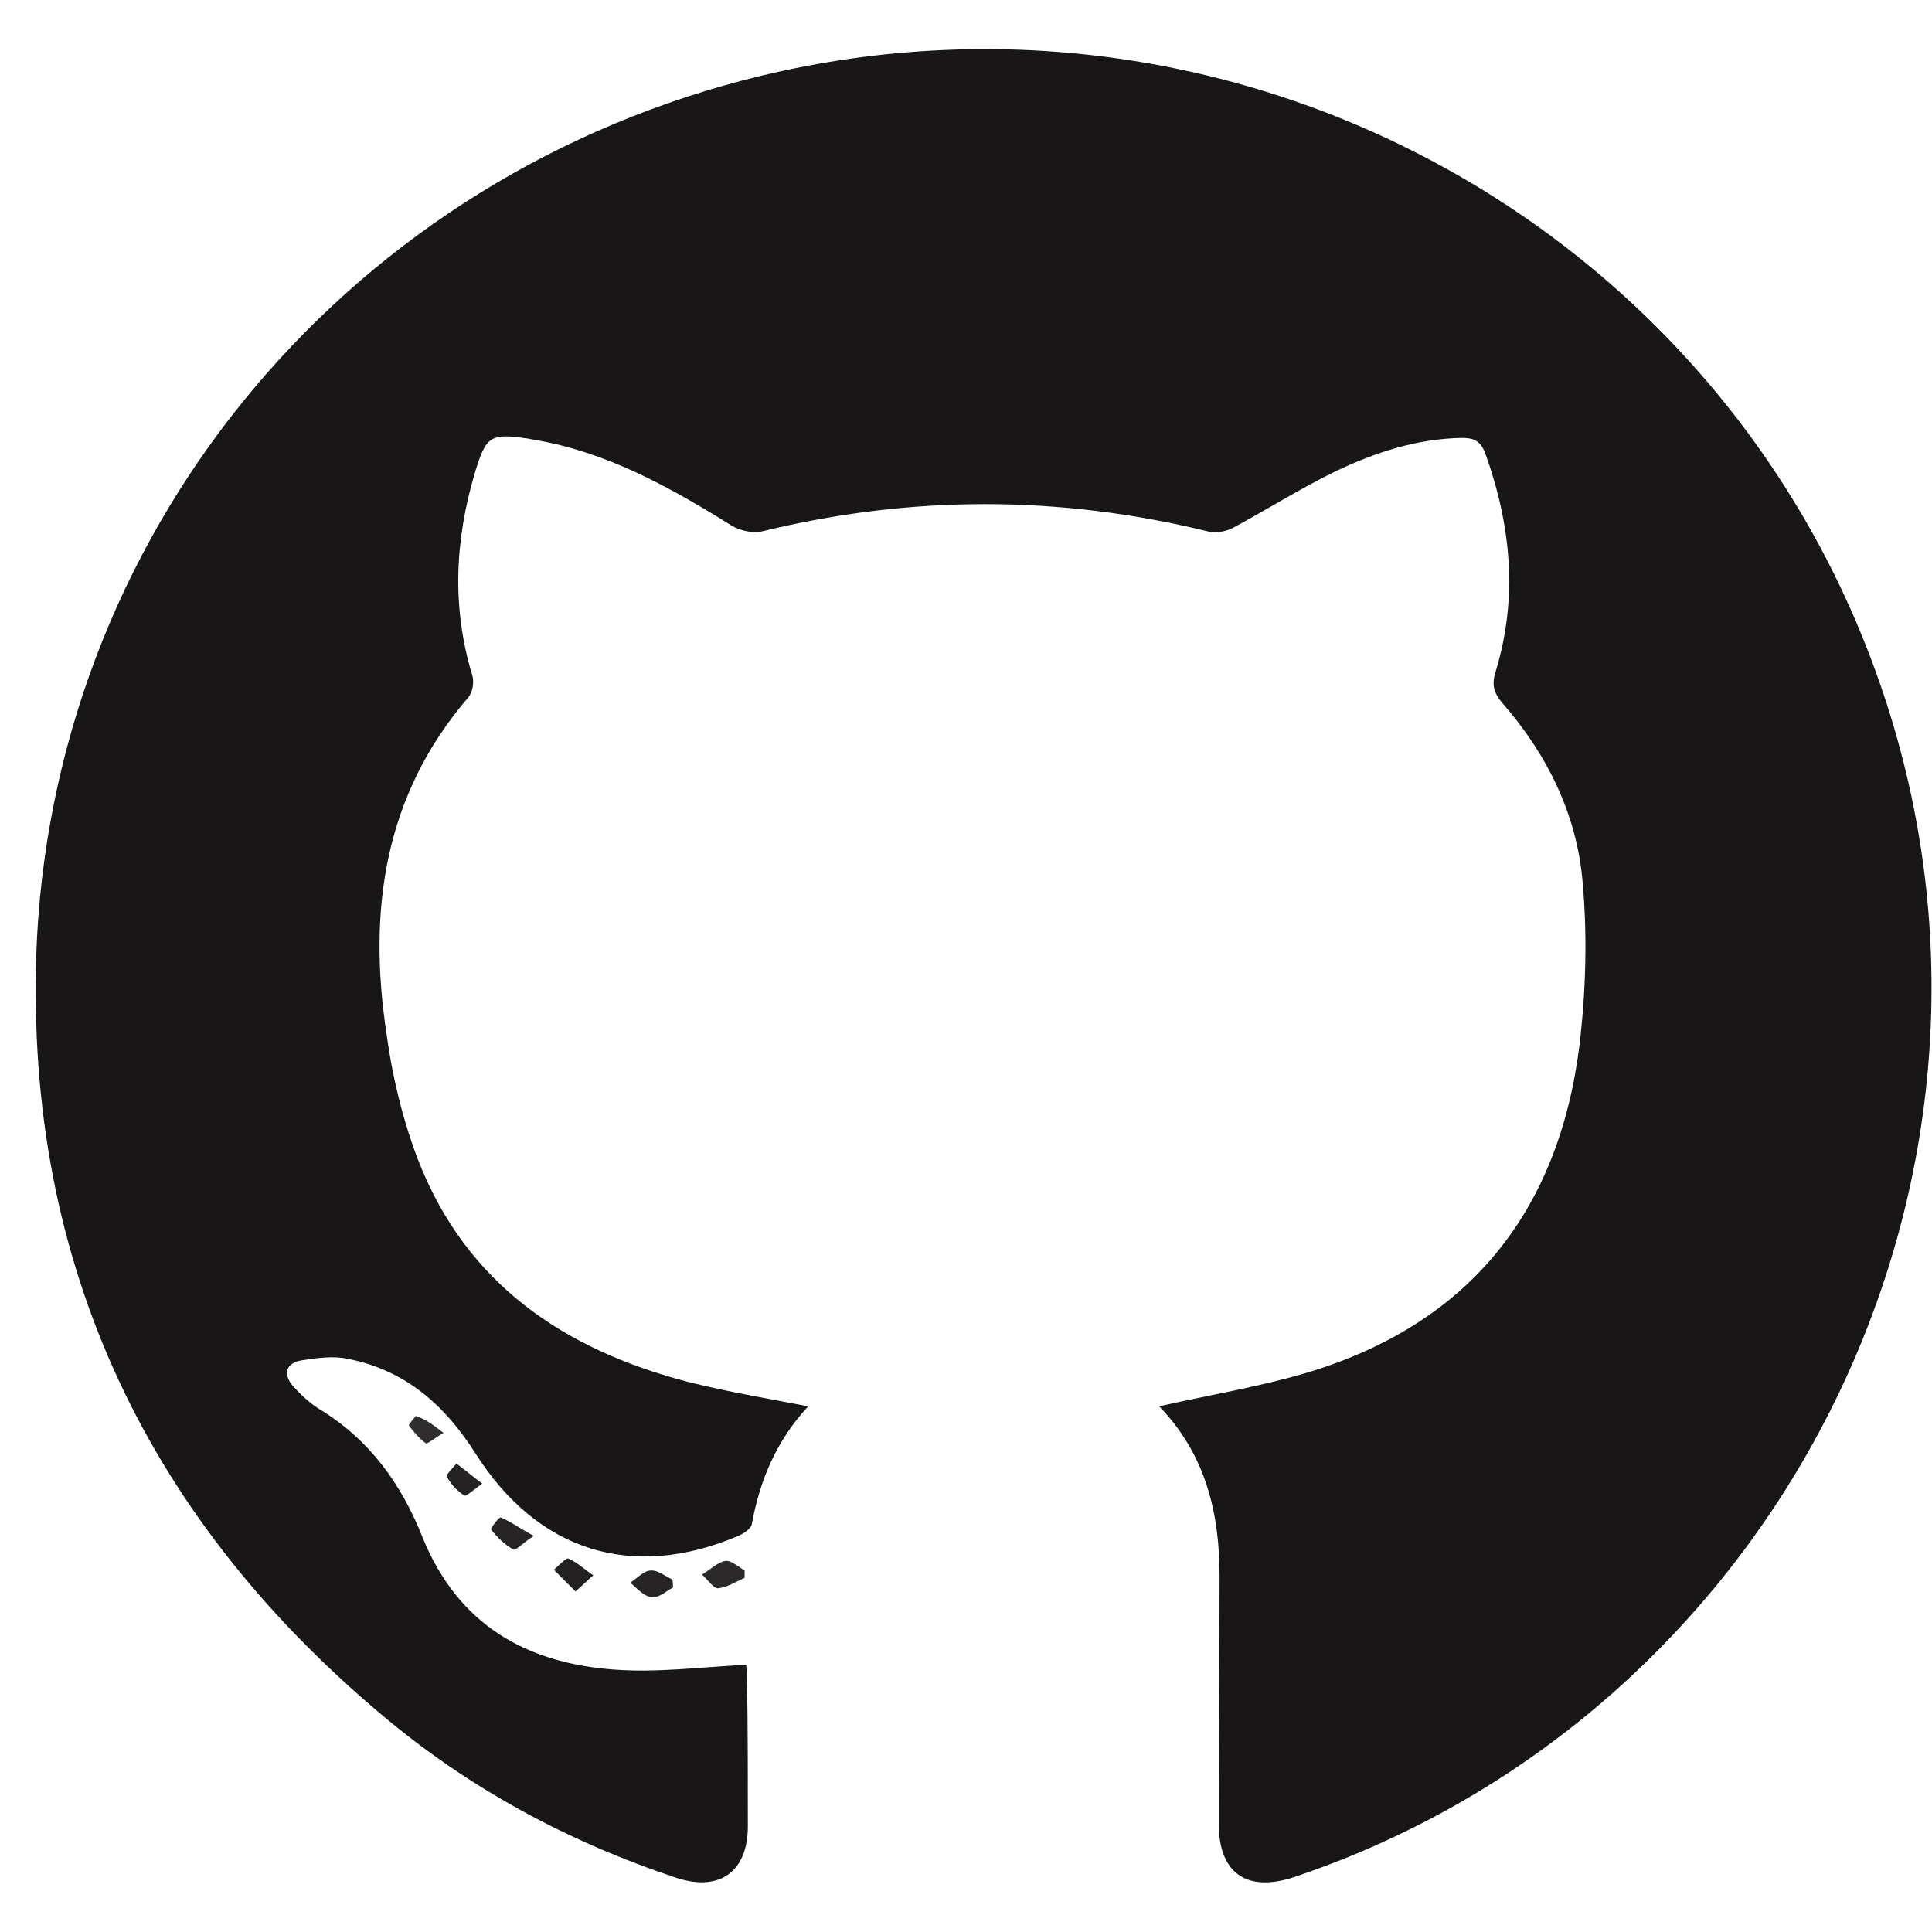
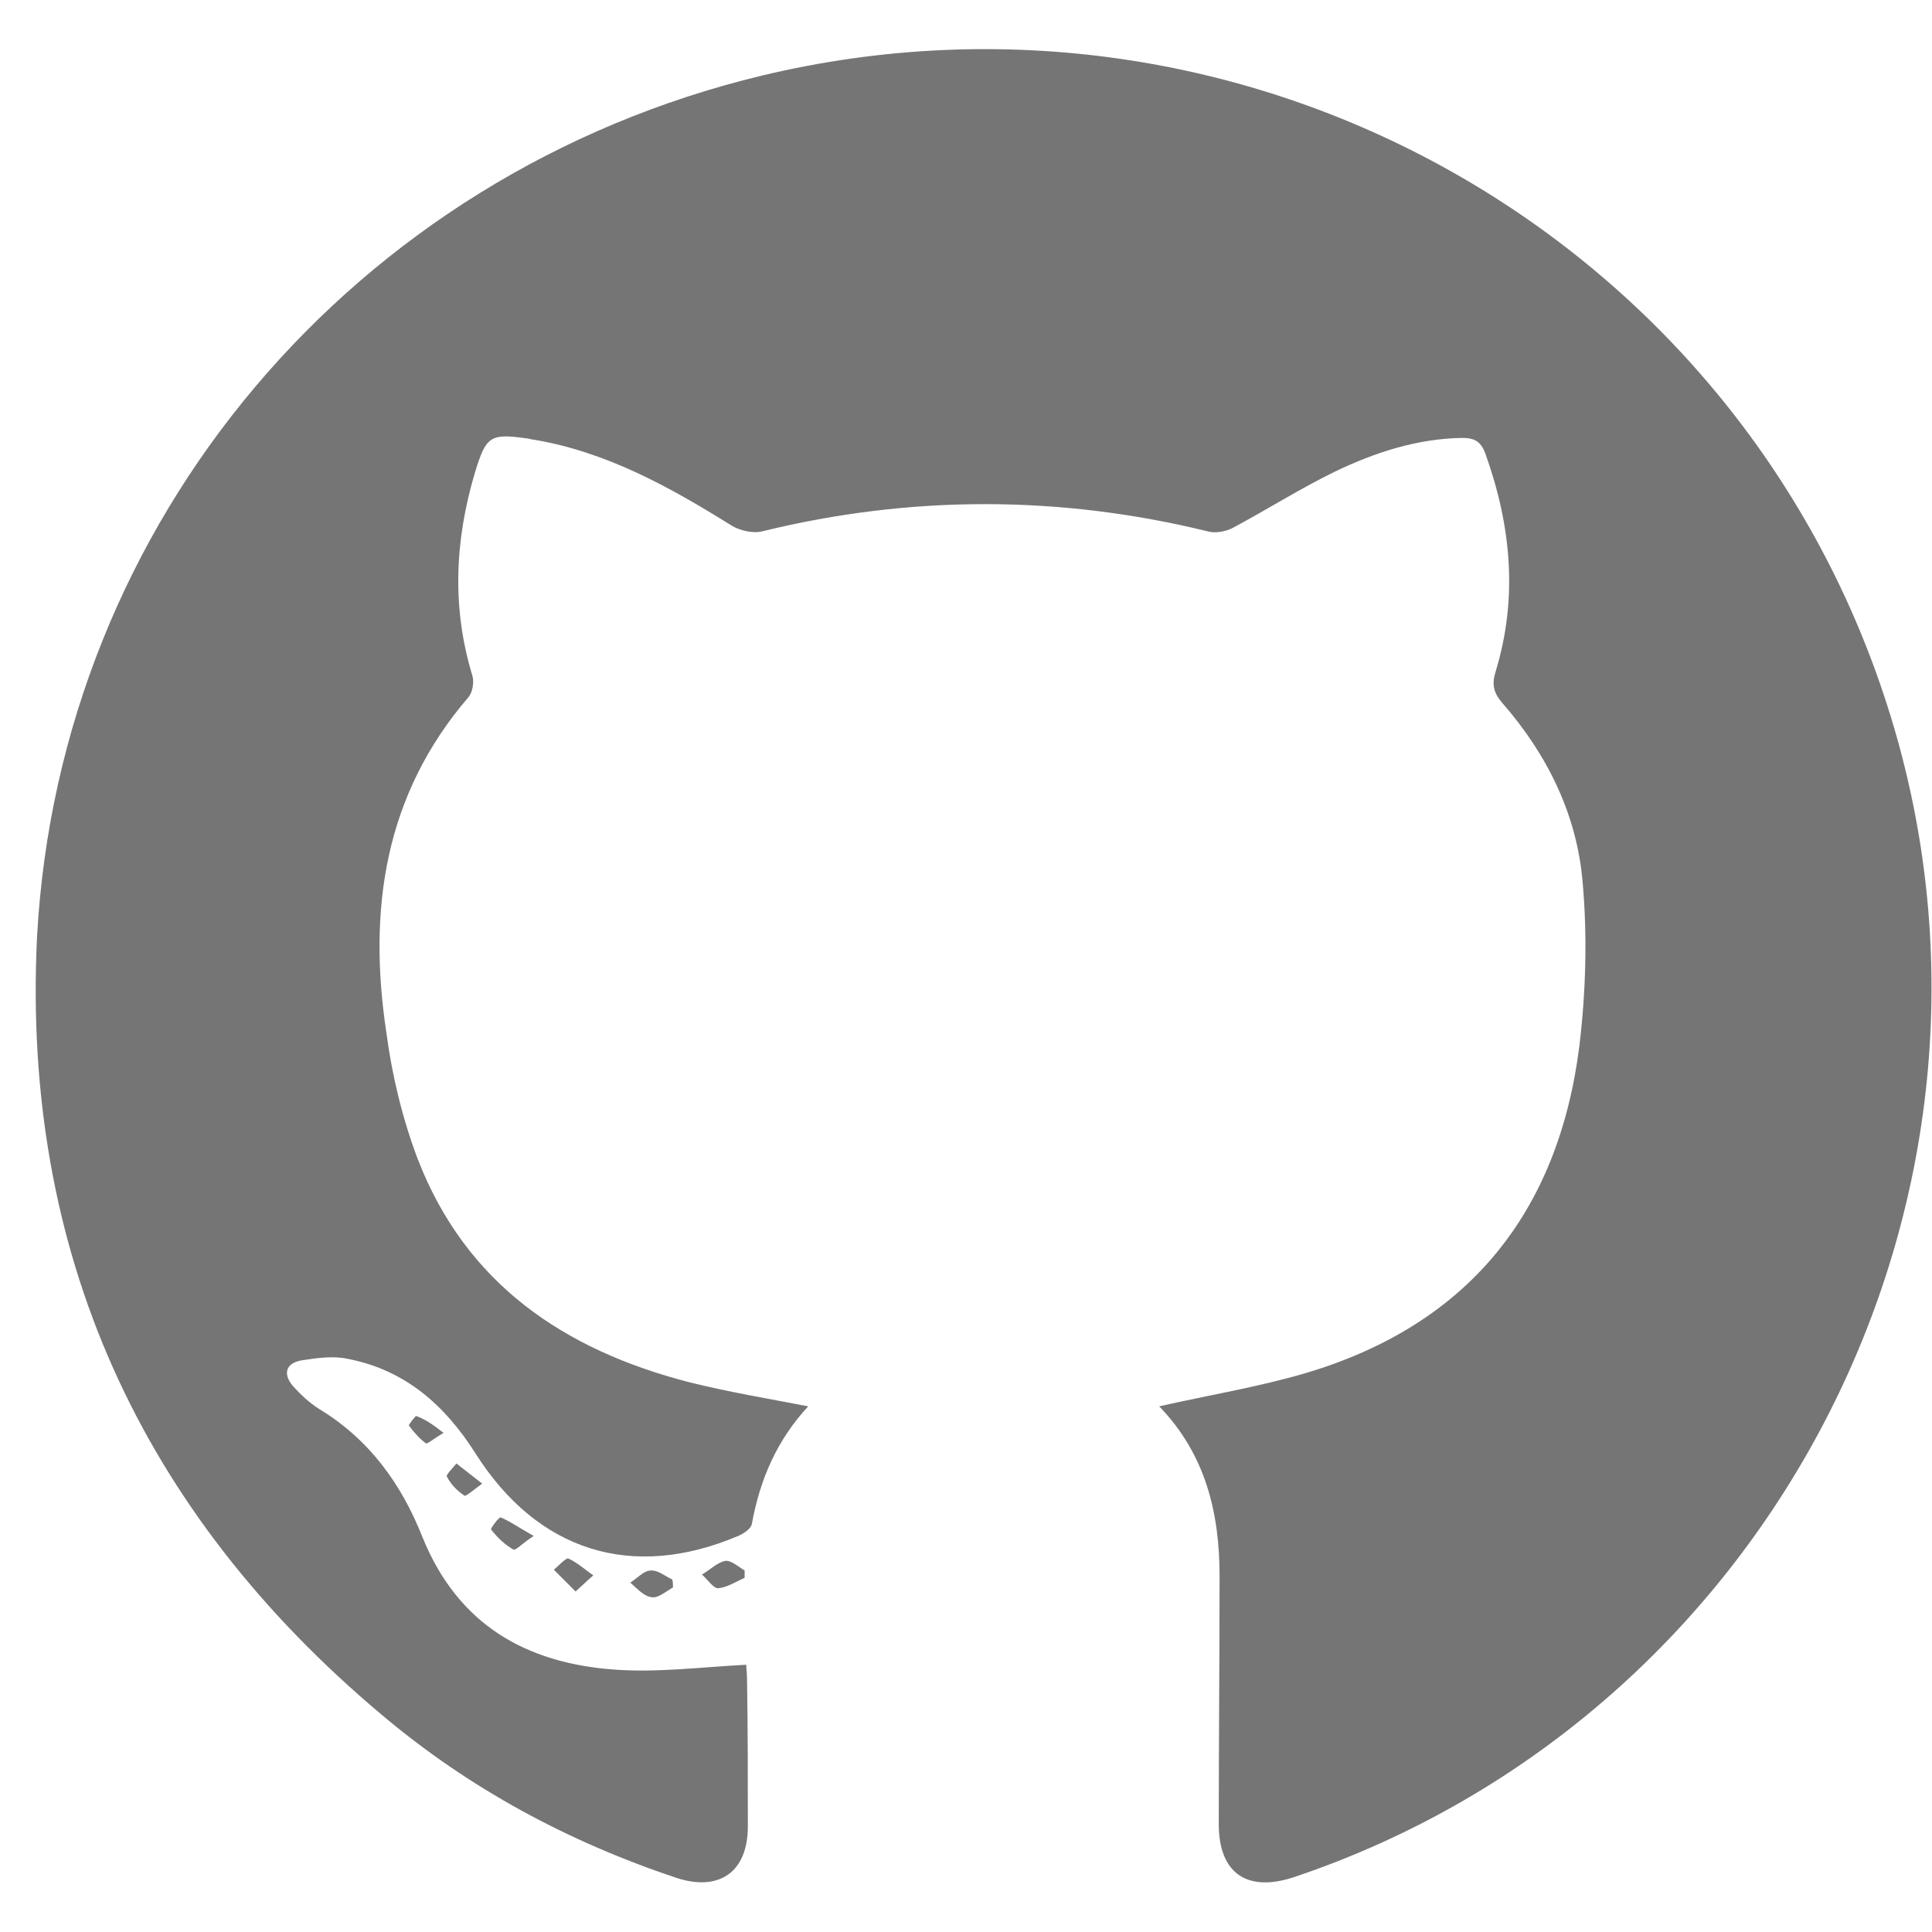
<svg xmlns="http://www.w3.org/2000/svg" version="1.1" id="Layer_1" x="0px" y="0px" viewBox="0 0 24 24" style="enable-background:new 0 0 24 24;" xml:space="preserve">
  <style type="text/css">
- 	.st0{fill:#181616;}
- 	.st1{fill:#2B2929;}
- 	.st2{fill:#262424;}
- 	.st3{fill:#222020;}
- 	.st4{fill:#242222;}
- 	.st5{fill:#2F2D2D;}
+ 	.st0{fill:#757575;}
</style>
  <g id="m3yZiO_00000016771823485516069350000008677767889776950185_">
    <g>
-       <path class="st0" d="M14.4,17.47c0.62-0.14,1.23-0.24,1.81-0.41c2.03-0.6,3.15-2,3.41-4.07c0.08-0.67,0.1-1.36,0.04-2.03    c-0.07-0.84-0.44-1.59-1-2.23c-0.11-0.13-0.13-0.23-0.08-0.39c0.28-0.92,0.19-1.82-0.13-2.71c-0.06-0.16-0.15-0.19-0.29-0.19    c-0.56,0.01-1.08,0.18-1.58,0.42c-0.43,0.21-0.84,0.47-1.27,0.7C15.23,6.6,15.1,6.63,15,6.6c-1.84-0.45-3.69-0.45-5.53,0    C9.35,6.63,9.19,6.59,9.09,6.53C8.32,6.05,7.53,5.61,6.62,5.46c-0.02,0-0.04-0.01-0.05-0.01C6.09,5.38,6.04,5.41,5.9,5.87    C5.65,6.71,5.61,7.55,5.87,8.4c0.02,0.08,0,0.2-0.05,0.26c-1.05,1.22-1.25,2.65-1.02,4.17C4.87,13.36,5,13.9,5.19,14.4    c0.6,1.55,1.82,2.37,3.37,2.77c0.48,0.12,0.96,0.2,1.48,0.3c-0.39,0.42-0.6,0.91-0.7,1.46c-0.01,0.06-0.1,0.12-0.17,0.15    c-1.32,0.56-2.49,0.19-3.26-1.02c-0.38-0.6-0.87-1.04-1.59-1.18c-0.18-0.04-0.39-0.01-0.58,0.02c-0.21,0.04-0.22,0.19-0.09,0.33    c0.09,0.1,0.2,0.2,0.31,0.27c0.63,0.38,1.03,0.94,1.29,1.6c0.44,1.08,1.28,1.56,2.38,1.64c0.53,0.04,1.07-0.03,1.64-0.06    c0,0.03,0.01,0.11,0.01,0.19c0.01,0.61,0.01,1.21,0.01,1.82c0,0.56-0.35,0.81-0.88,0.64c-1.35-0.45-2.58-1.11-3.67-2.03    c-3-2.52-4.47-5.75-4.28-9.66C0.74,6.47,4.4,2.16,9.46,0.94c6-1.44,12.1,1.96,13.98,7.81c1.94,6.02-1.38,12.56-7.37,14.57    c-0.58,0.19-0.93-0.05-0.93-0.66c0-1.03,0.01-2.05,0.01-3.08C15.15,18.8,14.98,18.07,14.4,17.47z" />
-       <path class="st1" d="M9.25,19.6c-0.11,0.05-0.22,0.12-0.33,0.13c-0.06,0-0.13-0.11-0.2-0.17c0.1-0.06,0.19-0.15,0.29-0.17    c0.07-0.01,0.16,0.07,0.24,0.12C9.25,19.54,9.25,19.57,9.25,19.6z" />
-       <path class="st2" d="M8.36,19.72c-0.09,0.05-0.19,0.14-0.27,0.12C8,19.83,7.91,19.73,7.83,19.66c0.08-0.05,0.17-0.15,0.25-0.15    c0.09-0.01,0.18,0.07,0.27,0.11C8.36,19.65,8.36,19.68,8.36,19.72z" />
-       <path class="st3" d="M7.15,19.77c-0.11-0.11-0.19-0.19-0.27-0.27c0.06-0.05,0.15-0.15,0.18-0.14c0.11,0.05,0.21,0.14,0.31,0.21    C7.31,19.62,7.25,19.68,7.15,19.77z" />
-       <path class="st2" d="M6.63,19.08c-0.14,0.09-0.22,0.18-0.25,0.17C6.27,19.19,6.18,19.1,6.1,19c-0.01-0.01,0.1-0.16,0.12-0.15    C6.34,18.9,6.45,18.98,6.63,19.08z" />
-       <path class="st4" d="M5.99,18.43c-0.11,0.08-0.2,0.16-0.22,0.15c-0.09-0.06-0.17-0.14-0.22-0.24c-0.01-0.02,0.08-0.11,0.12-0.16    C5.76,18.25,5.85,18.32,5.99,18.43z" />
-       <path class="st5" d="M5.51,17.8c-0.12,0.07-0.2,0.14-0.22,0.13c-0.08-0.06-0.15-0.14-0.21-0.22c-0.01-0.01,0.09-0.13,0.09-0.12    C5.28,17.63,5.37,17.69,5.51,17.8z" />
+       <path class="st0" d="M14.4,17.47c0.62-0.14,1.23-0.24,1.81-0.41c2.03-0.6,3.15-2,3.41-4.07c0.08-0.67,0.1-1.36,0.04-2.03    c-0.07-0.84-0.44-1.59-1-2.23c-0.11-0.13-0.13-0.23-0.08-0.39c0.28-0.92,0.19-1.82-0.13-2.71c-0.06-0.16-0.15-0.19-0.29-0.19    c-0.56,0.01-1.08,0.18-1.58,0.42c-0.43,0.21-0.84,0.47-1.27,0.7C15.23,6.6,15.1,6.63,15,6.6c-1.84-0.45-3.69-0.45-5.53,0    C9.35,6.63,9.19,6.59,9.09,6.53C8.32,6.05,7.53,5.61,6.62,5.46c-0.02,0-0.04-0.01-0.05-0.01C6.09,5.38,6.04,5.41,5.9,5.87    C5.65,6.71,5.61,7.55,5.87,8.4c0.02,0.08,0,0.2-0.05,0.26c-1.05,1.22-1.25,2.65-1.02,4.17C4.87,13.36,5,13.9,5.19,14.4    c0.6,1.55,1.82,2.37,3.37,2.77c0.48,0.12,0.96,0.2,1.48,0.3c-0.39,0.42-0.6,0.91-0.7,1.46c-0.01,0.06-0.1,0.12-0.17,0.15    c-1.32,0.56-2.49,0.19-3.26-1.02c-0.38-0.6-0.87-1.04-1.59-1.18c-0.18-0.04-0.39-0.01-0.58,0.02c-0.21,0.04-0.22,0.19-0.09,0.33    c0.09,0.1,0.2,0.2,0.31,0.27c0.63,0.38,1.03,0.94,1.29,1.6c0.44,1.08,1.28,1.56,2.38,1.64c0.53,0.04,1.07-0.03,1.64-0.06    c0,0.03,0.01,0.11,0.01,0.19c0.01,0.61,0.01,1.21,0.01,1.82c0,0.56-0.35,0.81-0.88,0.64c-1.35-0.45-2.58-1.11-3.67-2.03    c-3-2.52-4.47-5.75-4.28-9.66c0.28-5.17,3.94-9.48,9-10.7c6-1.44,12.1,1.96,13.98,7.81c1.94,6.02-1.38,12.56-7.37,14.57    c-0.58,0.19-0.93-0.05-0.93-0.66c0-1.03,0.01-2.05,0.01-3.08C15.15,18.8,14.98,18.07,14.4,17.47z" />
+       <path class="st0" d="M9.25,19.6c-0.11,0.05-0.22,0.12-0.33,0.13c-0.06,0-0.13-0.11-0.2-0.17c0.1-0.06,0.19-0.15,0.29-0.17    c0.07-0.01,0.16,0.07,0.24,0.12C9.25,19.54,9.25,19.57,9.25,19.6z" />
+       <path class="st0" d="M8.36,19.72c-0.09,0.05-0.19,0.14-0.27,0.12C8,19.83,7.91,19.73,7.83,19.66c0.08-0.05,0.17-0.15,0.25-0.15    c0.09-0.01,0.18,0.07,0.27,0.11C8.36,19.65,8.36,19.68,8.36,19.72z" />
+       <path class="st0" d="M7.15,19.77c-0.11-0.11-0.19-0.19-0.27-0.27c0.06-0.05,0.15-0.15,0.18-0.14c0.11,0.05,0.21,0.14,0.31,0.21    C7.31,19.62,7.25,19.68,7.15,19.77z" />
+       <path class="st0" d="M6.63,19.08c-0.14,0.09-0.22,0.18-0.25,0.17C6.27,19.19,6.18,19.1,6.1,19c-0.01-0.01,0.1-0.16,0.12-0.15    C6.34,18.9,6.45,18.98,6.63,19.08z" />
+       <path class="st0" d="M5.99,18.43c-0.11,0.08-0.2,0.16-0.22,0.15c-0.09-0.06-0.17-0.14-0.22-0.24c-0.01-0.02,0.08-0.11,0.12-0.16    C5.76,18.25,5.85,18.32,5.99,18.43z" />
+       <path class="st0" d="M5.51,17.8c-0.12,0.07-0.2,0.14-0.22,0.13c-0.08-0.06-0.15-0.14-0.21-0.22c-0.01-0.01,0.09-0.13,0.09-0.12    C5.28,17.63,5.37,17.69,5.51,17.8z" />
    </g>
  </g>
</svg>
